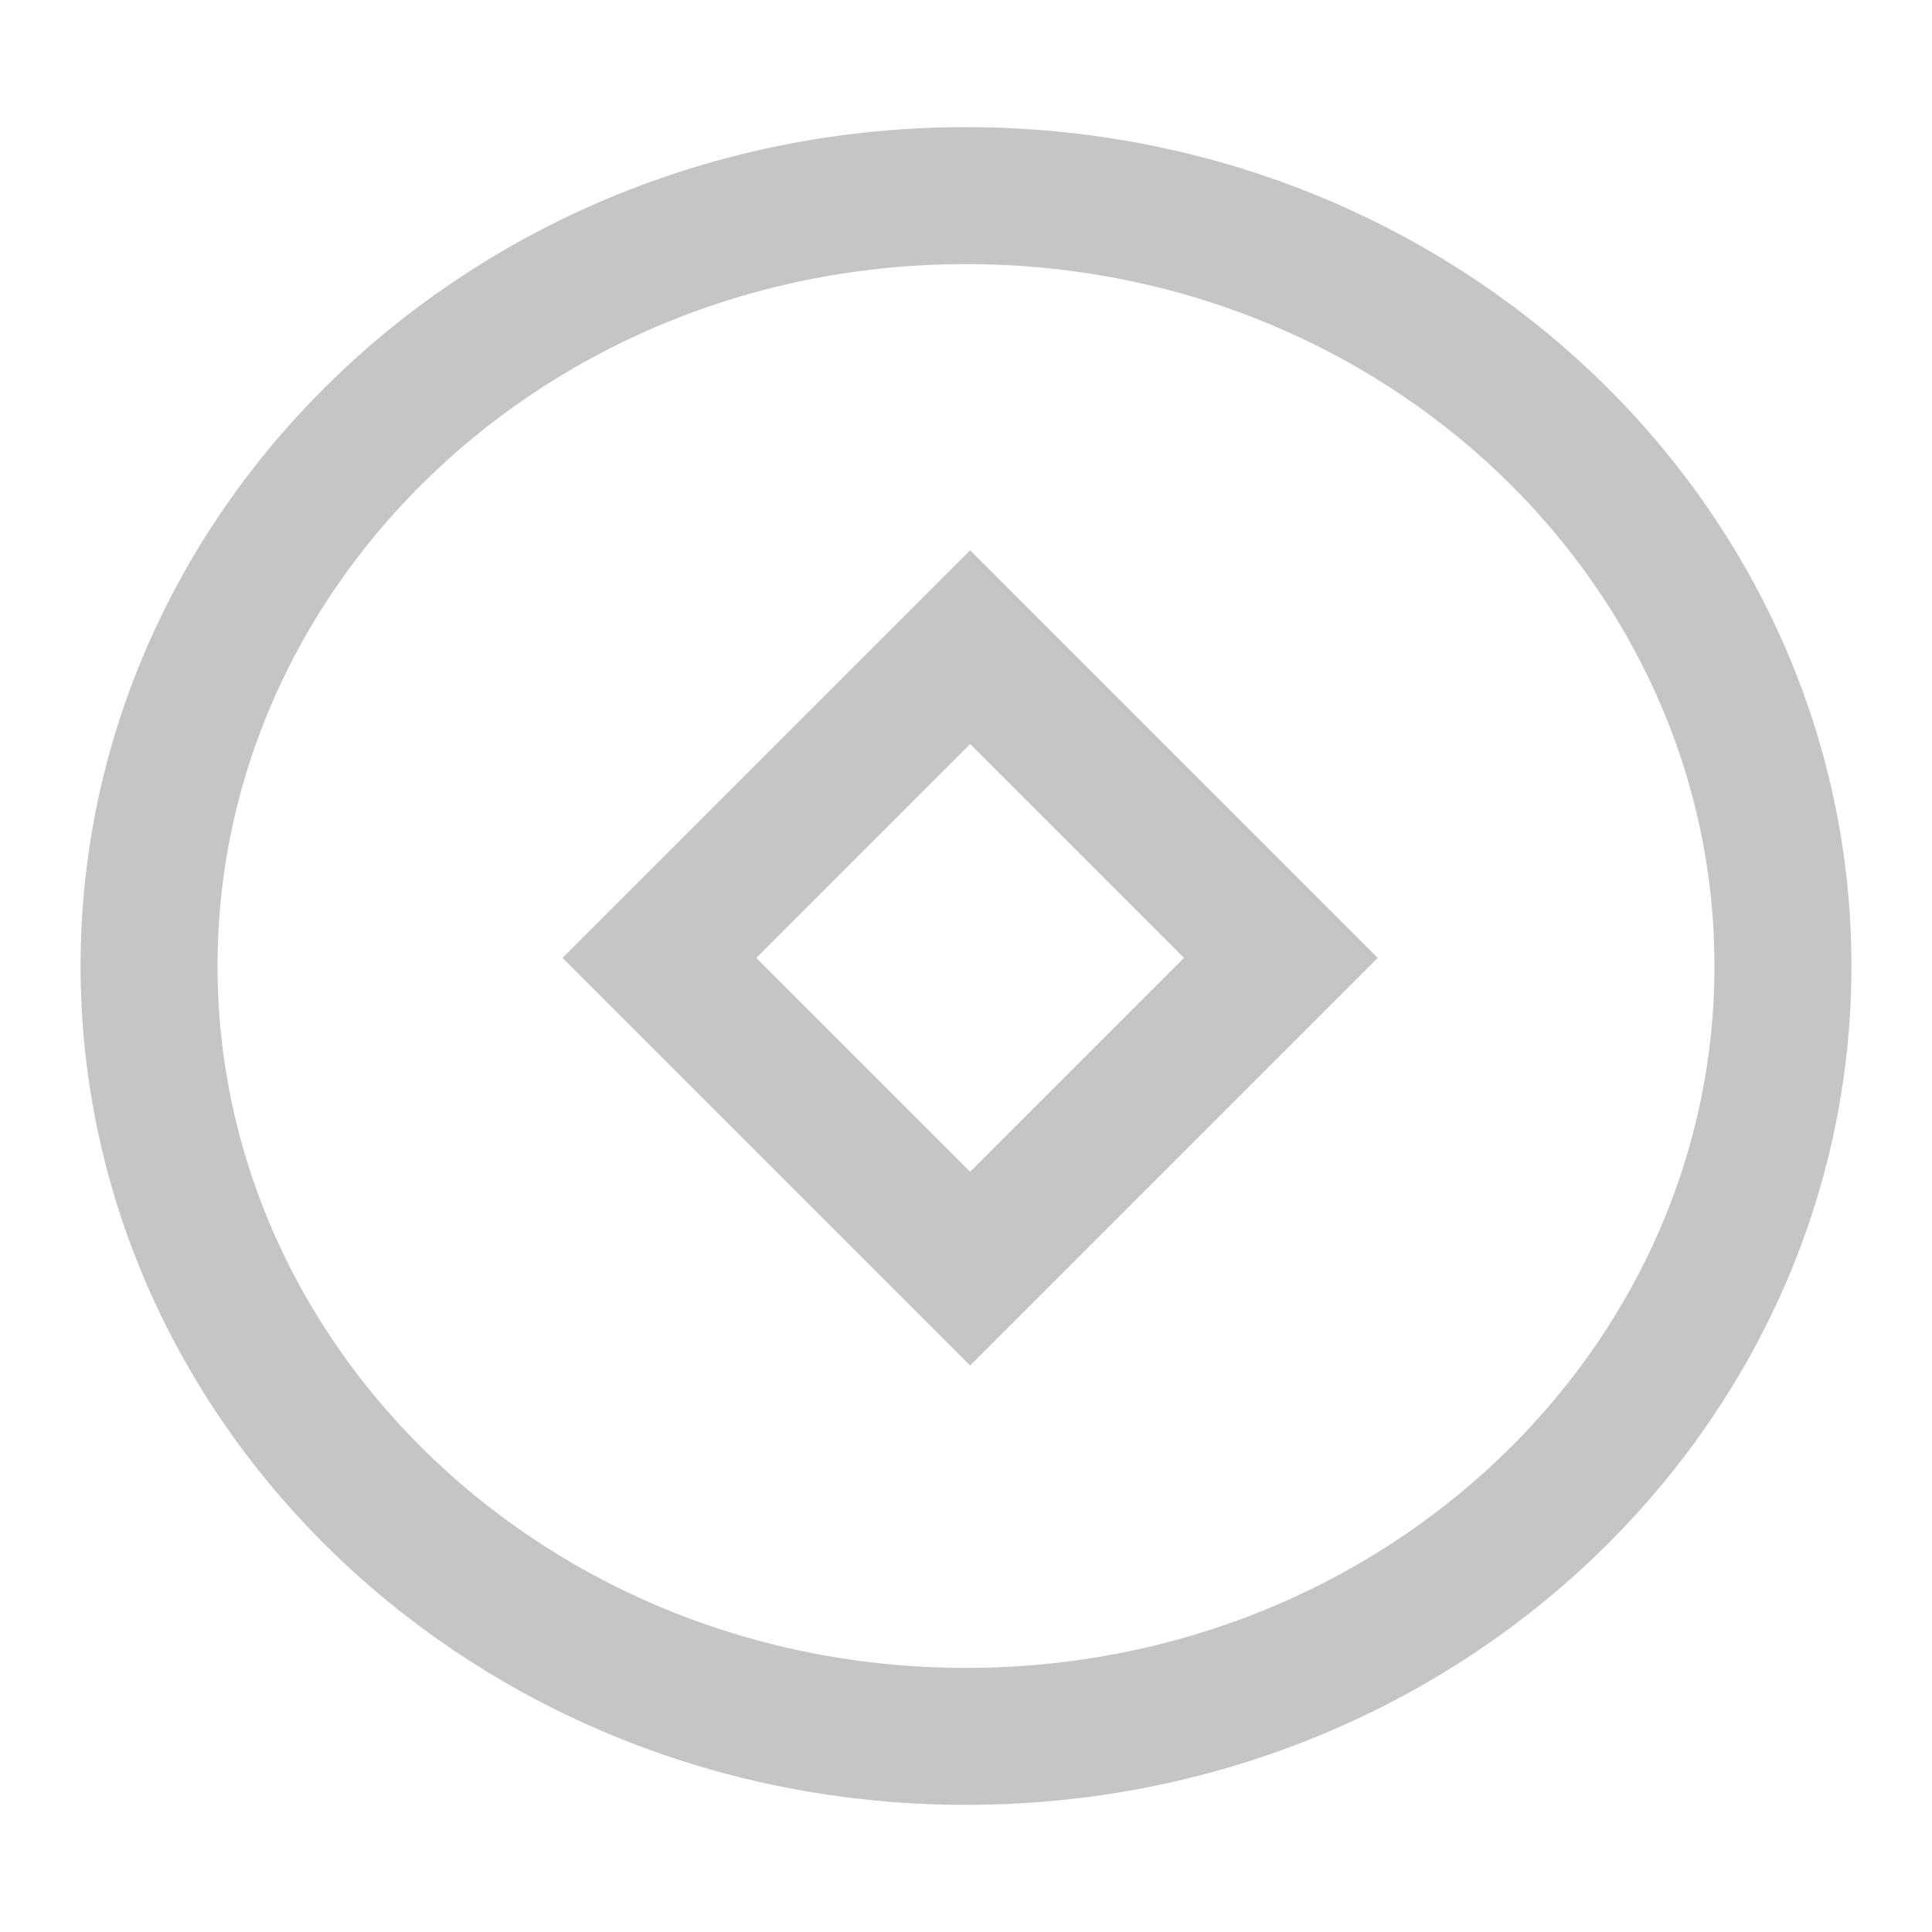
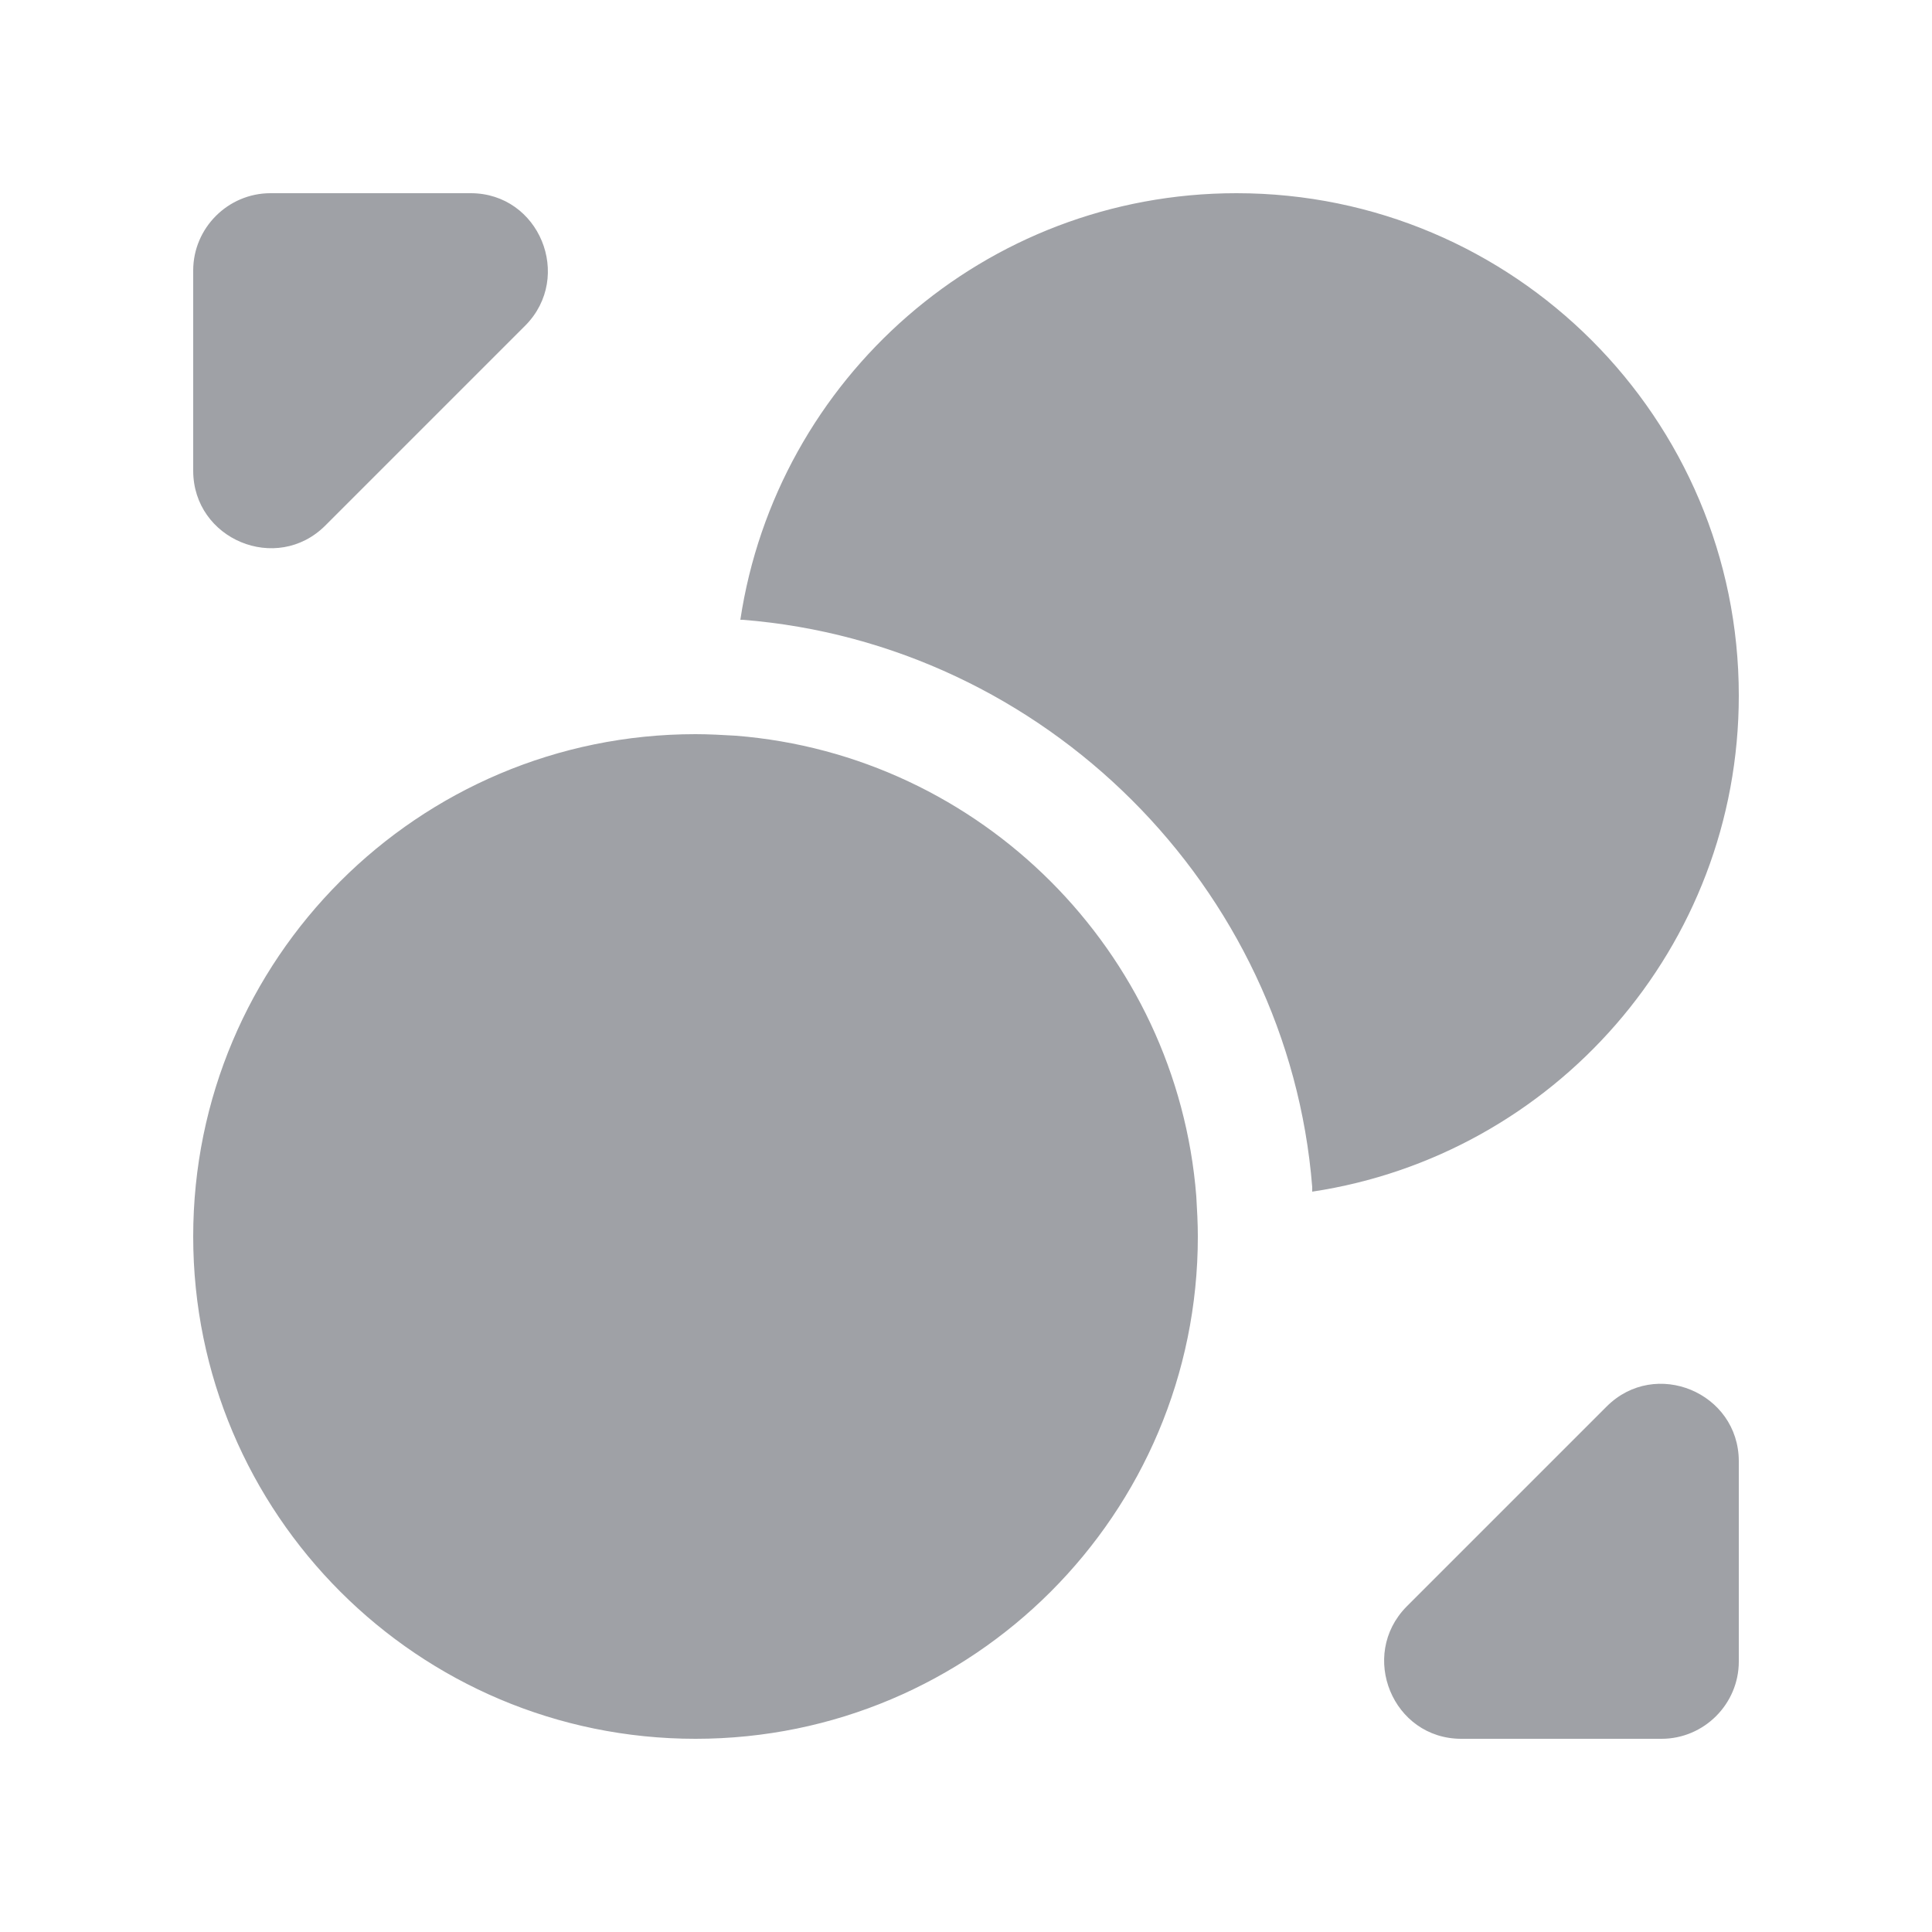
<svg xmlns="http://www.w3.org/2000/svg" width="20" height="20" viewBox="0 0 20 20" fill="none">
-   <path d="M18.457 10C18.457 14.369 14.708 17.975 10 17.975C5.293 17.975 1.543 14.369 1.543 10C1.543 5.631 5.293 2.025 10 2.025C14.708 2.025 18.457 5.631 18.457 10Z" stroke="#C5C5C4" stroke-width="1.418" />
-   <rect x="10.043" y="6.7" width="4.549" height="4.549" transform="rotate(45 10.0433 6.69951)" stroke="#C5C5C4" stroke-width="1.418" />
+   <path fill-rule="evenodd" clip-rule="evenodd" d="M13.584 12.336C16.08 11.96 18 9.808 18 7.2C18 4.328 15.672 2 12.8 2C10.192 2 8.04 3.92 7.664 6.416H7.688C10.816 6.664 13.336 9.184 13.584 12.288V12.336ZM7.2 18C10.072 18 12.4 15.672 12.4 12.8C12.4 12.664 12.392 12.52 12.384 12.384C12.184 9.848 10.152 7.816 7.616 7.616C7.48 7.608 7.336 7.6 7.2 7.6C4.328 7.6 2 9.928 2 12.8C2 15.672 4.328 18 7.2 18ZM4.872 2H2.8C2.36 2 2 2.36 2 2.8V4.872C2 5.584 2.864 5.944 3.368 5.44L5.44 3.368C5.936 2.864 5.584 2 4.872 2ZM17.2 18H15.128C14.416 18 14.064 17.136 14.56 16.632L16.632 14.56C17.136 14.056 18 14.416 18 15.128V17.2C18 17.64 17.64 18 17.2 18Z" fill="#9FA1A6" />
</svg>
